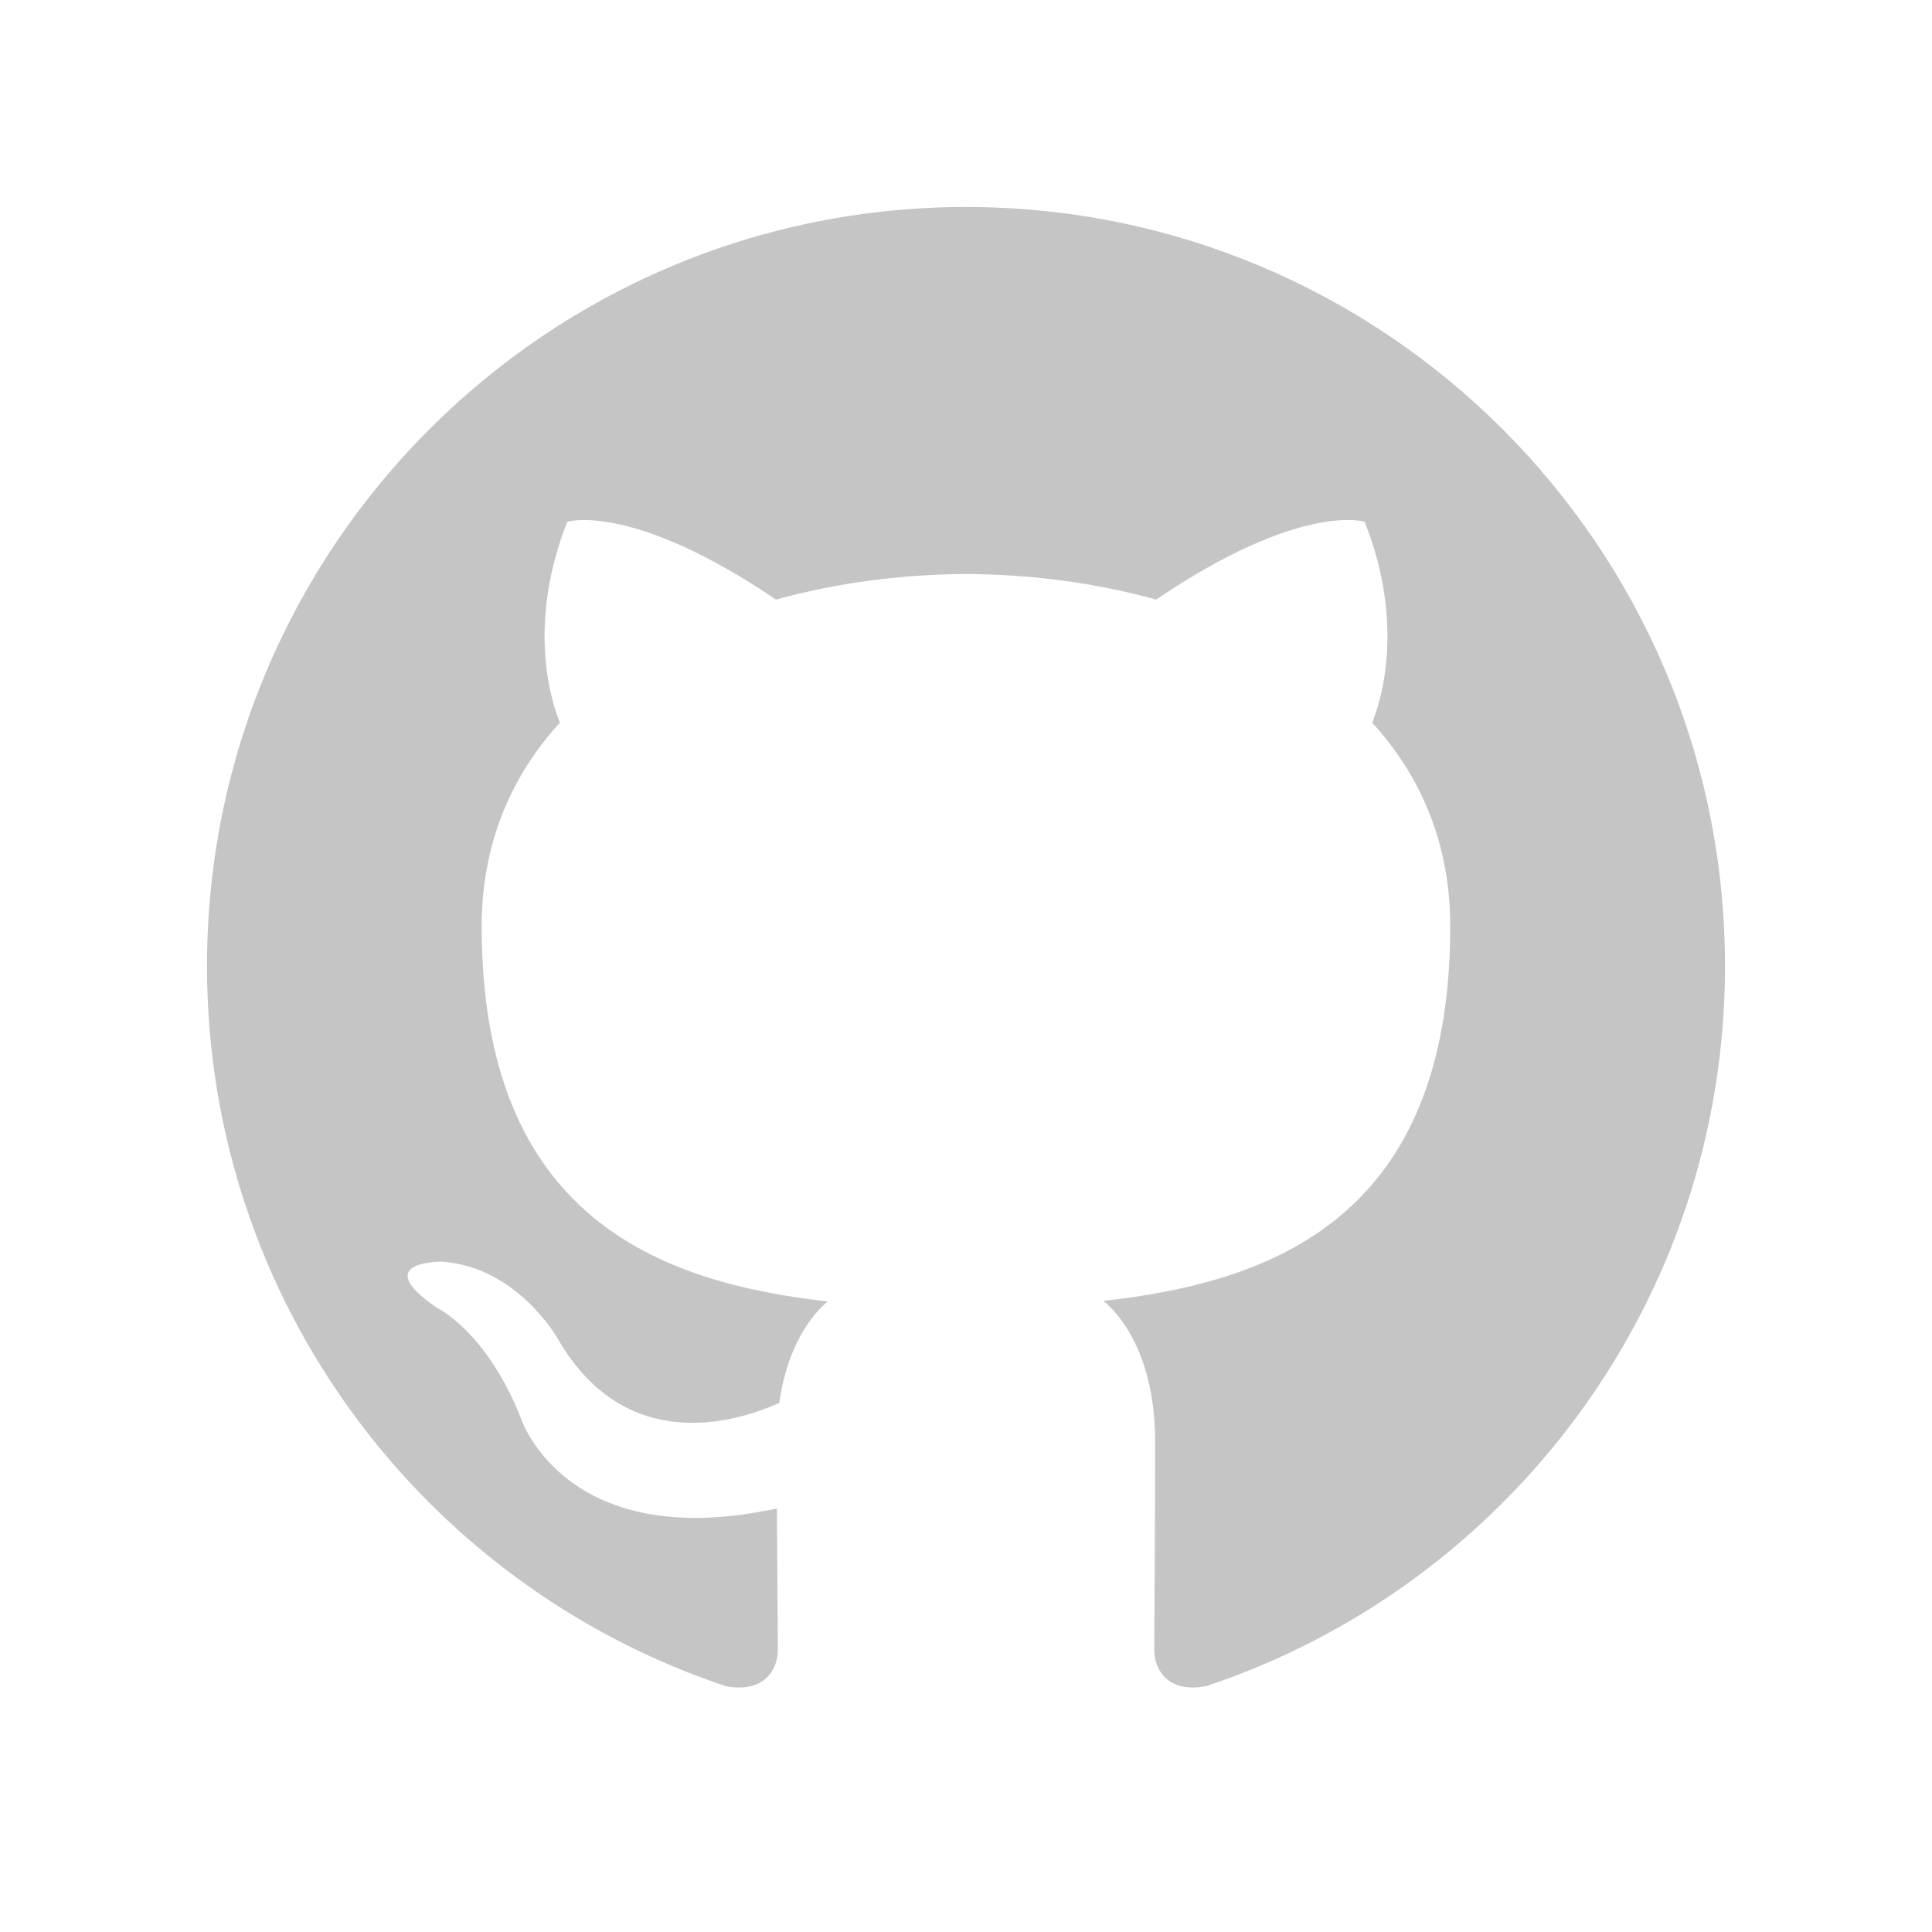
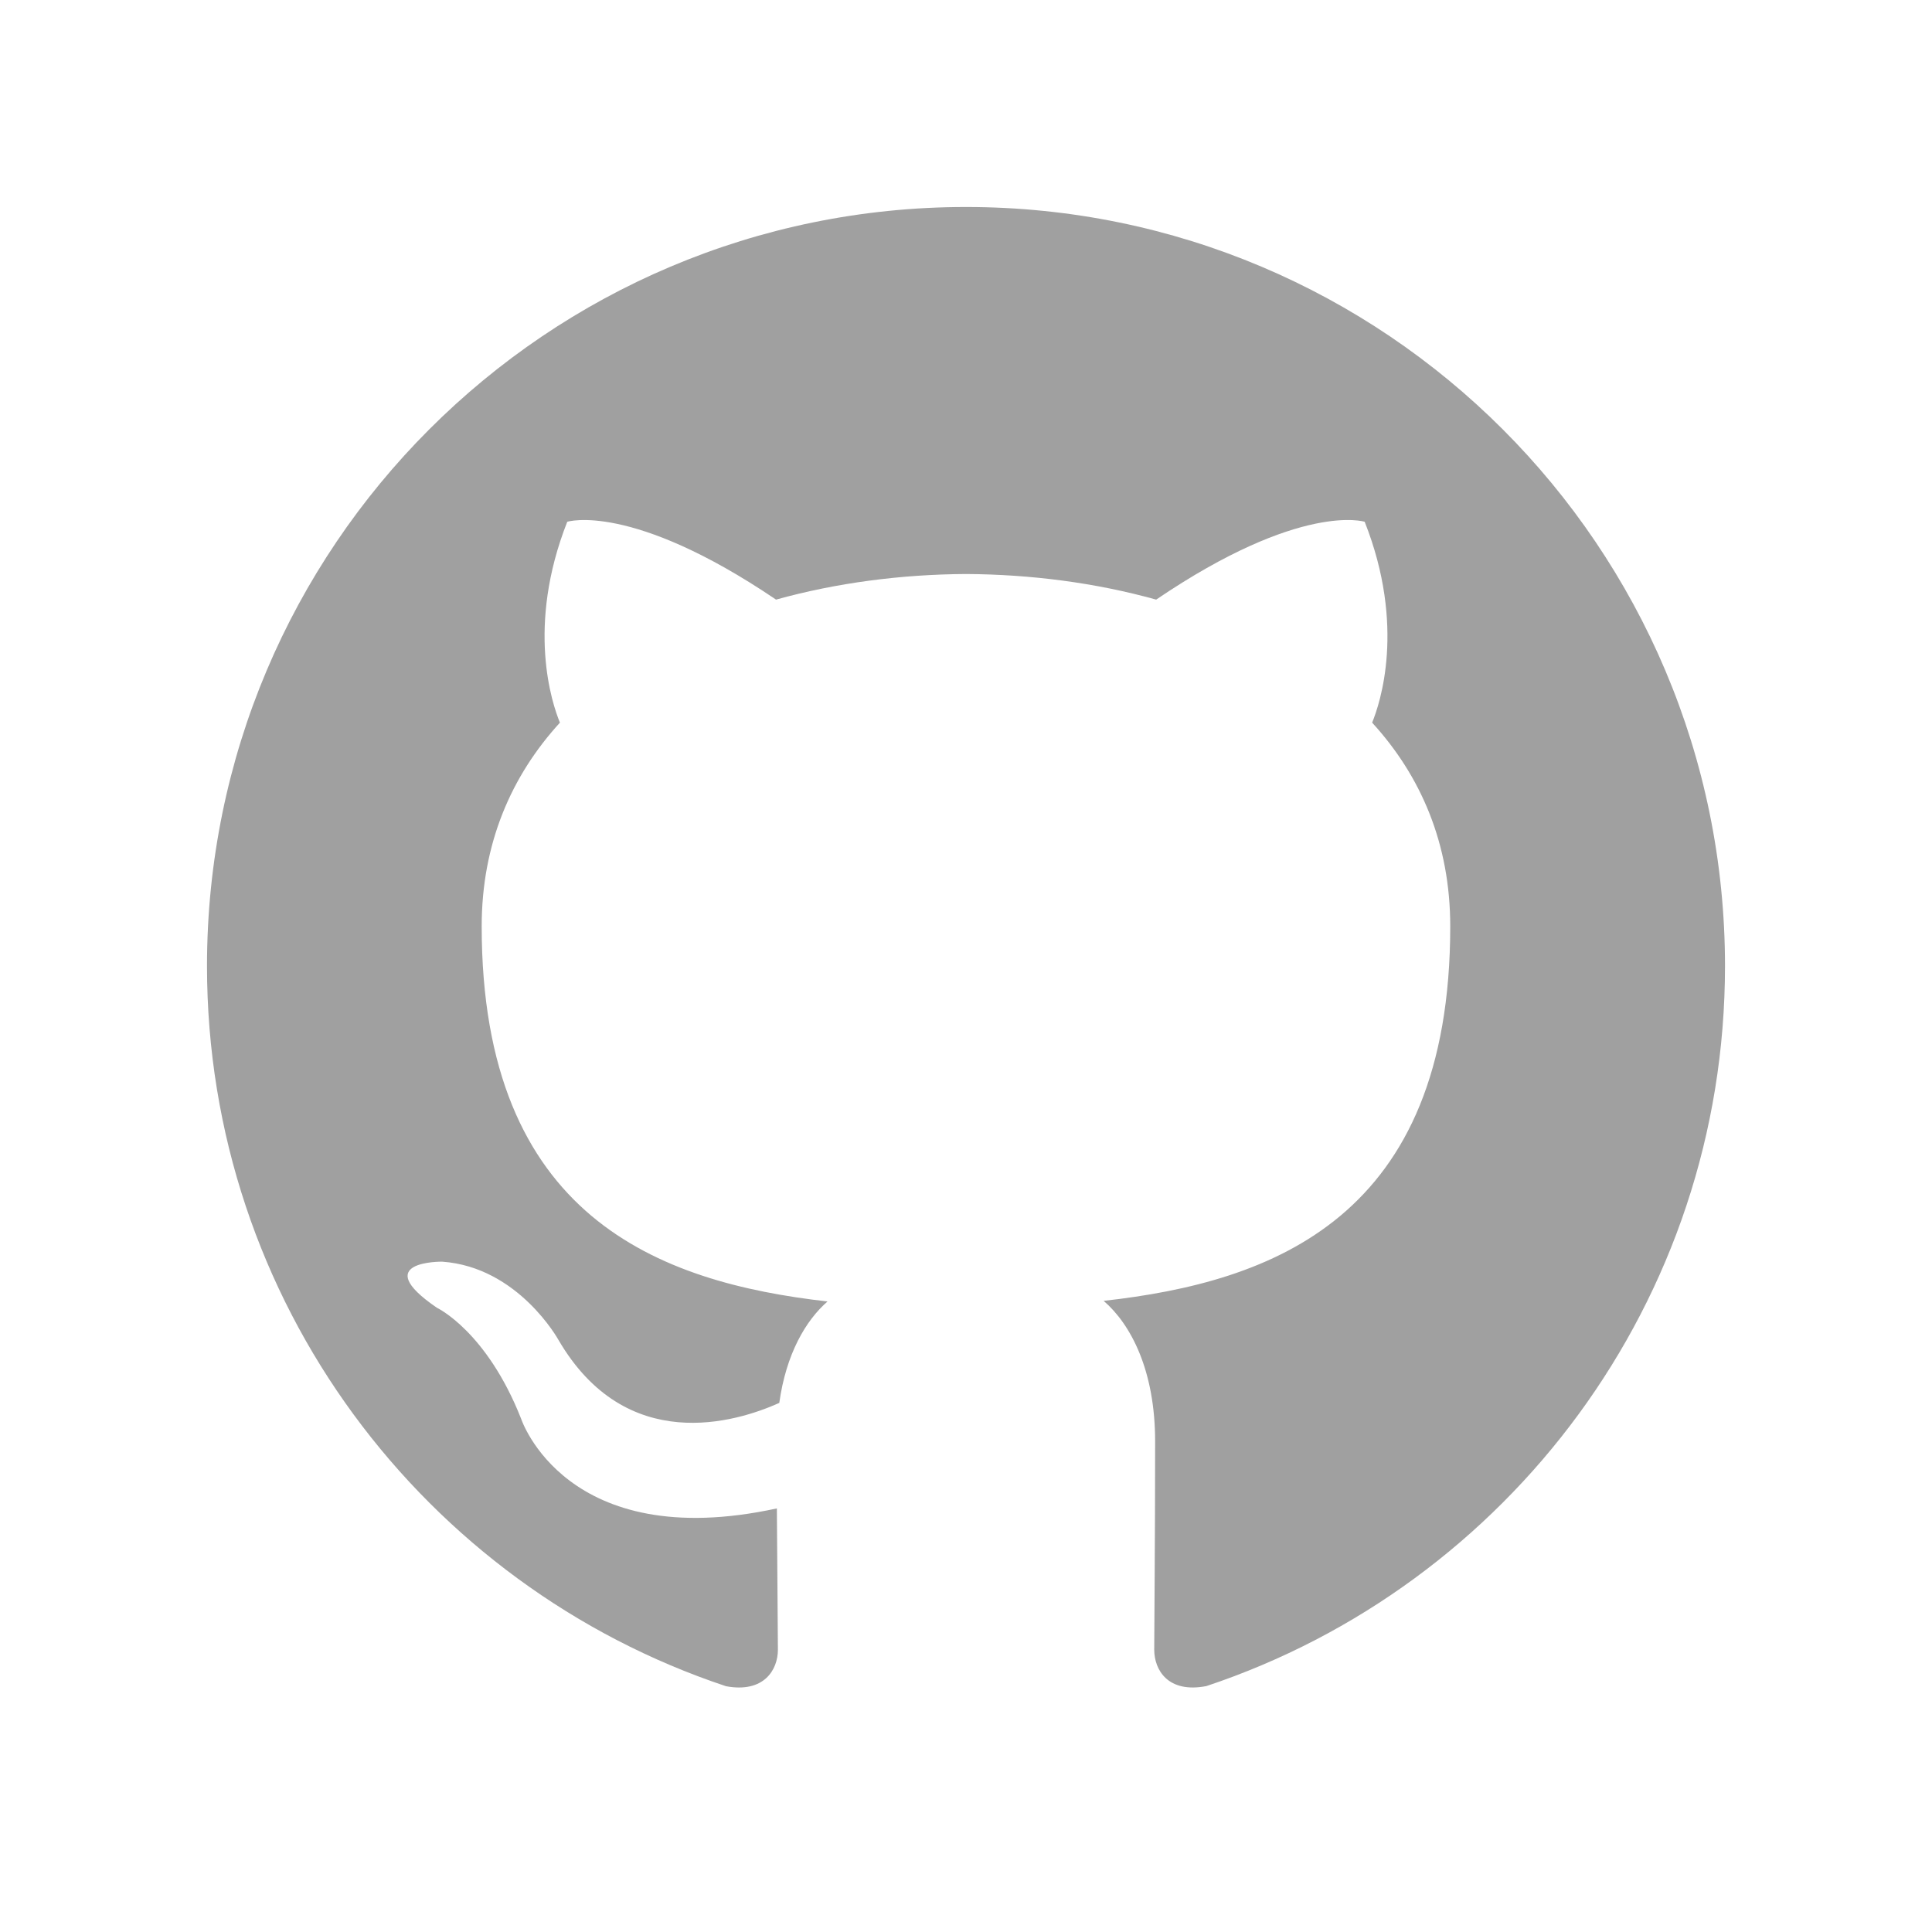
<svg xmlns="http://www.w3.org/2000/svg" width="28" height="28" viewBox="0 0 28 28" fill="none">
-   <path d="M14 3C7.925 3 3 7.925 3 14C3 18.861 6.152 22.984 10.522 24.438C11.072 24.54 11.274 24.2 11.274 23.909C11.274 23.647 11.264 22.78 11.259 21.861C8.199 22.526 7.553 20.563 7.553 20.563C7.053 19.292 6.332 18.953 6.332 18.953C5.334 18.271 6.407 18.285 6.407 18.285C7.511 18.362 8.093 19.418 8.093 19.418C9.074 21.1 10.666 20.614 11.294 20.332C11.393 19.621 11.678 19.136 11.993 18.862C9.549 18.584 6.981 17.64 6.981 13.425C6.981 12.225 7.411 11.243 8.115 10.473C8 10.196 7.624 9.077 8.221 7.562C8.221 7.562 9.145 7.267 11.247 8.69C12.124 8.446 13.065 8.324 14 8.319C14.935 8.324 15.877 8.445 16.756 8.69C18.855 7.266 19.778 7.562 19.778 7.562C20.377 9.077 20 10.196 19.886 10.473C20.591 11.243 21.018 12.225 21.018 13.425C21.018 17.65 18.444 18.58 15.995 18.853C16.39 19.194 16.741 19.863 16.741 20.89C16.741 22.361 16.728 23.546 16.728 23.908C16.728 24.201 16.926 24.544 17.484 24.436C21.852 22.98 25 18.858 25 14C25 7.924 20.075 3 14 3V3Z" fill="#C5C5C5" />
+   <path d="M14 3C7.925 3 3 7.925 3 14C3 18.861 6.152 22.984 10.522 24.438C11.072 24.54 11.274 24.2 11.274 23.909C11.274 23.647 11.264 22.78 11.259 21.861C8.199 22.526 7.553 20.563 7.553 20.563C7.053 19.292 6.332 18.953 6.332 18.953C5.334 18.271 6.407 18.285 6.407 18.285C7.511 18.362 8.093 19.418 8.093 19.418C9.074 21.1 10.666 20.614 11.294 20.332C11.393 19.621 11.678 19.136 11.993 18.862C9.549 18.584 6.981 17.64 6.981 13.425C6.981 12.225 7.411 11.243 8.115 10.473C8 10.196 7.624 9.077 8.221 7.562C8.221 7.562 9.145 7.267 11.247 8.69C12.124 8.446 13.065 8.324 14 8.319C14.935 8.324 15.877 8.445 16.756 8.69C18.855 7.266 19.778 7.562 19.778 7.562C20.377 9.077 20 10.196 19.886 10.473C20.591 11.243 21.018 12.225 21.018 13.425C21.018 17.65 18.444 18.58 15.995 18.853C16.39 19.194 16.741 19.863 16.741 20.89C16.741 22.361 16.728 23.546 16.728 23.908C16.728 24.201 16.926 24.544 17.484 24.436C21.852 22.98 25 18.858 25 14C25 7.924 20.075 3 14 3V3Z" fill="#A0A0A0" />
</svg>
